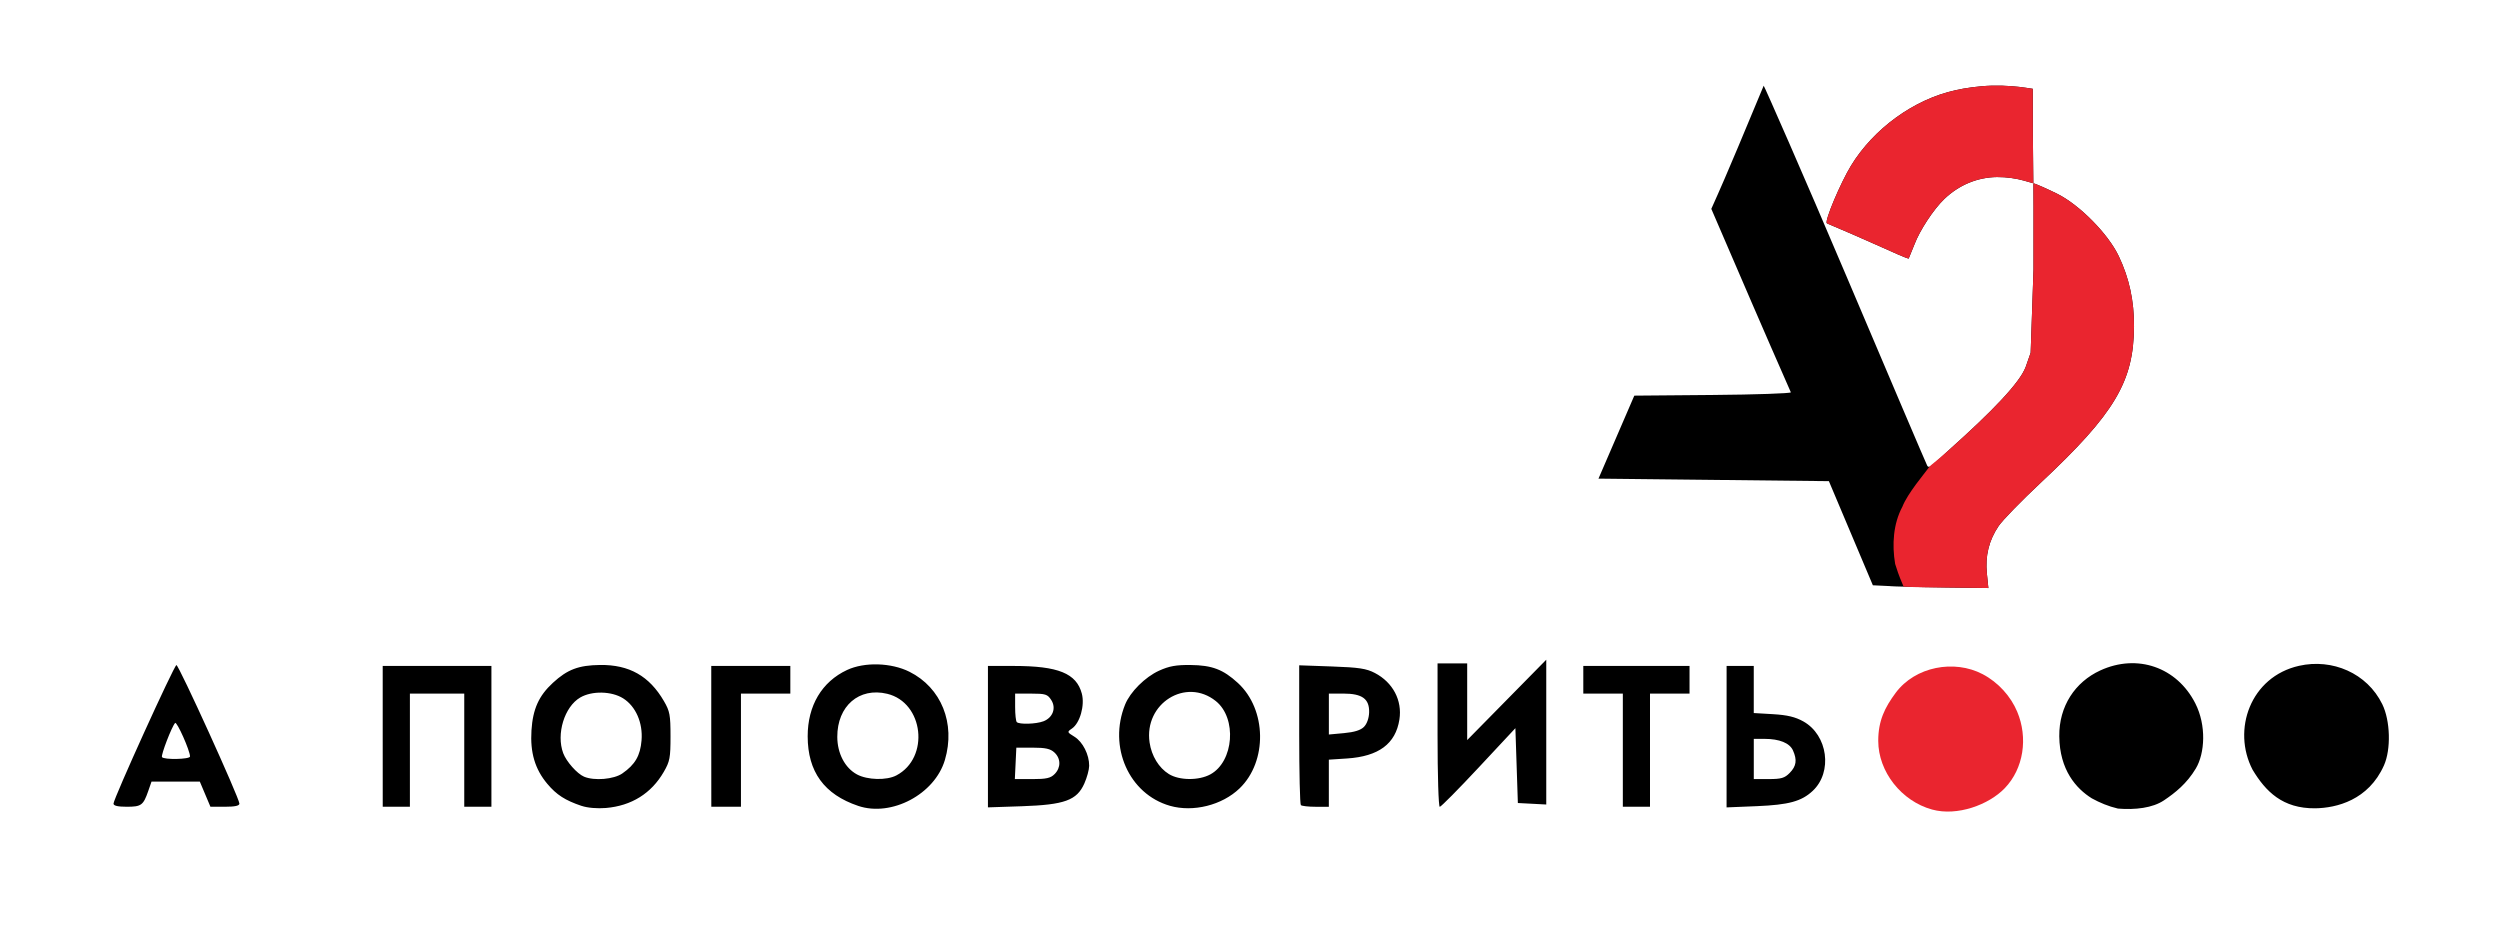
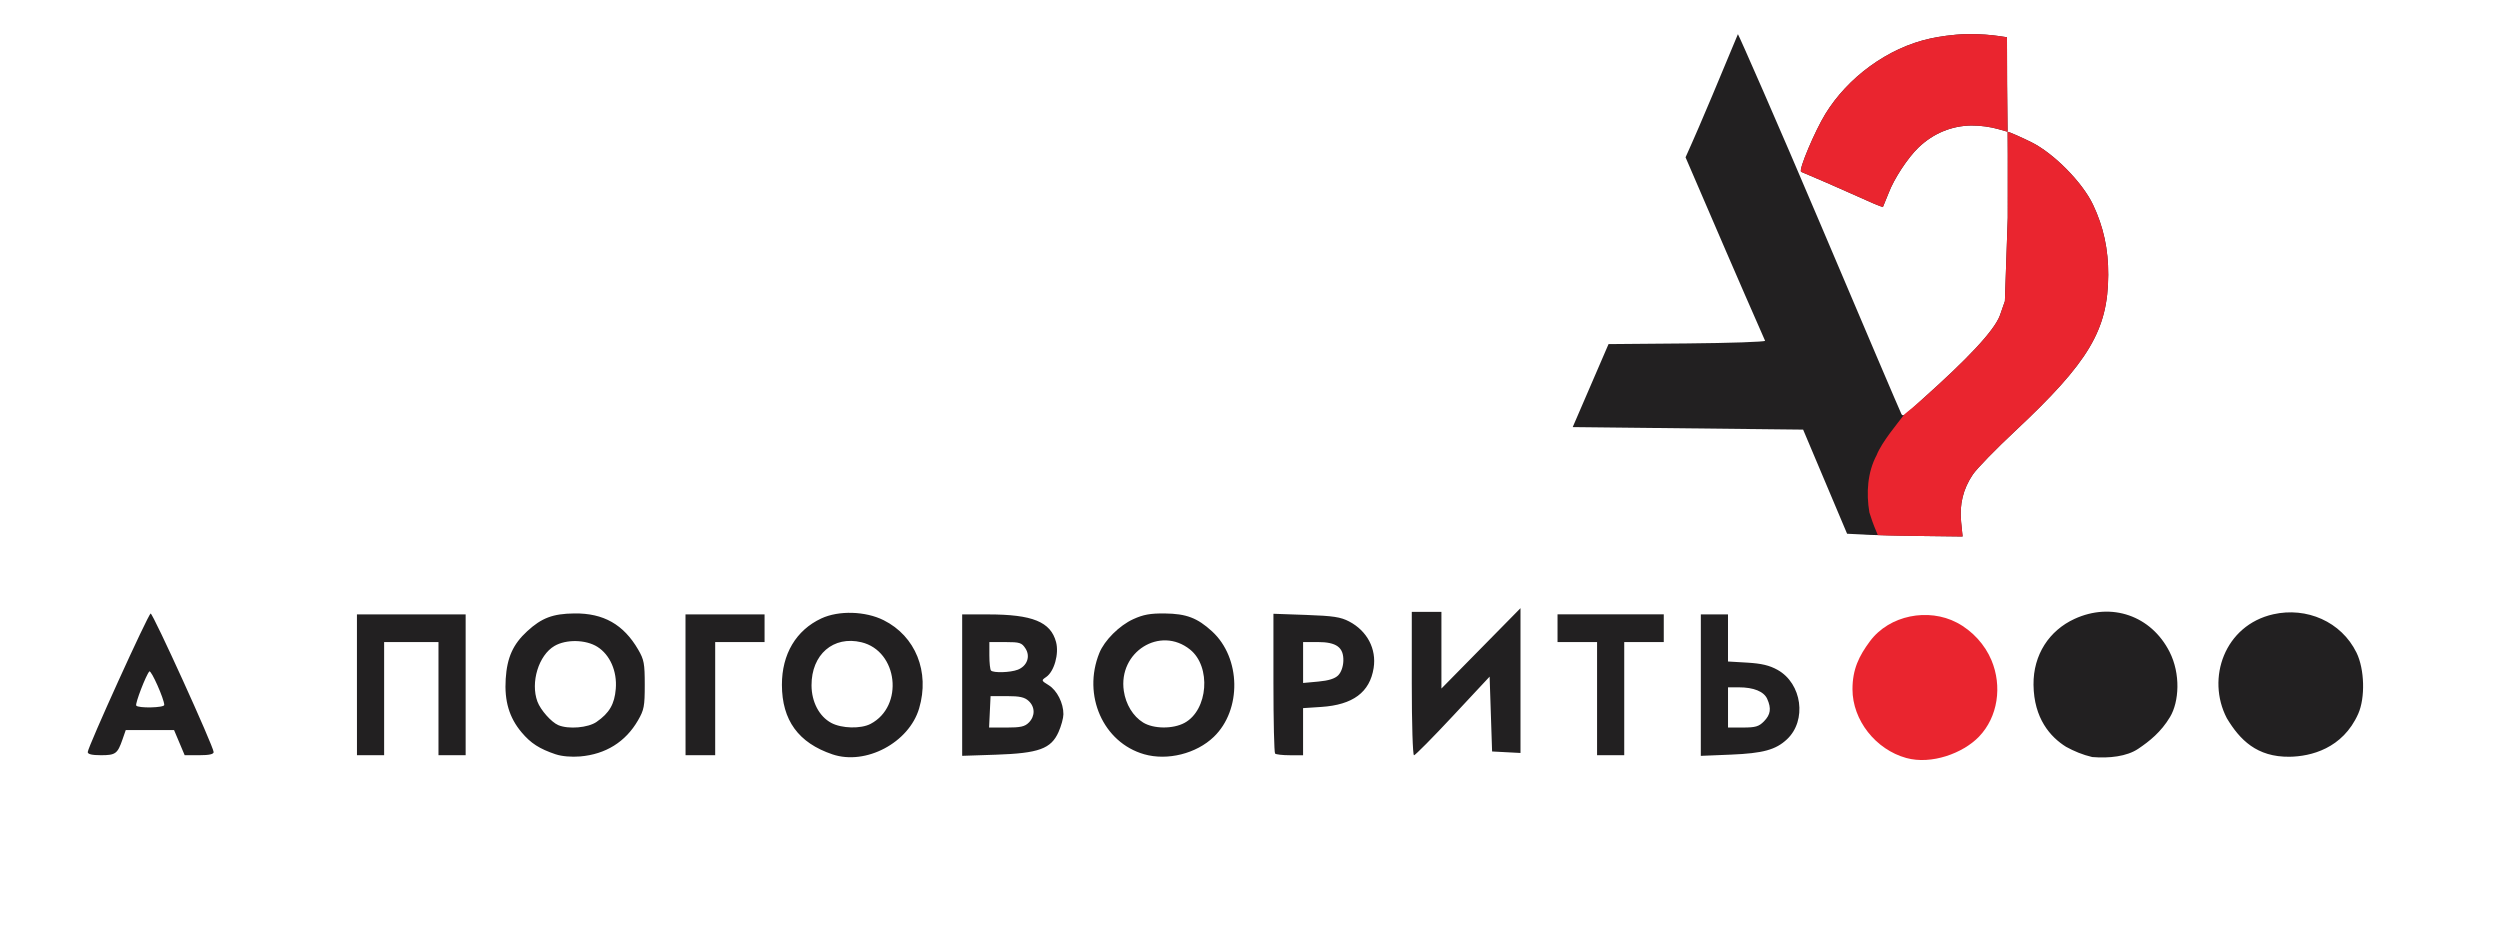
<svg xmlns="http://www.w3.org/2000/svg" width="97px" height="36px" viewBox="0 0 97 36" version="1.1" id="SVGRoot">
  <style id="style13932" />
  <defs id="defs11800" />
  <g id="layer1">
    <g id="g14297">
-       <path style="fill:#000000;stroke-width:1" d="m 22.565,31.269 c -0.637,-0.215 -0.97,-0.429 -1.329,-0.856 -0.479,-0.57 -0.67,-1.214 -0.615,-2.075 0.053,-0.828 0.285,-1.342 0.833,-1.846 0.563,-0.518 0.996,-0.681 1.83,-0.691 1.131,-0.014 1.91,0.428 2.477,1.403 0.228,0.392 0.255,0.537 0.255,1.366 0,0.834 -0.026,0.972 -0.262,1.38 -0.482,0.835 -1.254,1.316 -2.245,1.4 -0.335,0.028 -0.714,-0.004 -0.943,-0.082 z m 1.582,-1.26 c 0.496,-0.343 0.697,-0.69 0.745,-1.283 0.056,-0.682 -0.225,-1.322 -0.714,-1.63 -0.45,-0.283 -1.212,-0.298 -1.665,-0.033 -0.614,0.359 -0.937,1.415 -0.661,2.159 0.121,0.326 0.54,0.799 0.809,0.913 0.397,0.168 1.155,0.104 1.487,-0.126 z m 9.153,1.26 c -1.321,-0.445 -1.96,-1.324 -1.962,-2.699 -0.002,-1.189 0.549,-2.118 1.529,-2.575 0.675,-0.315 1.711,-0.285 2.419,0.069 1.238,0.619 1.796,2.004 1.376,3.422 -0.393,1.329 -2.071,2.219 -3.363,1.783 z m 1.479,-1.183 c 1.304,-0.686 1.064,-2.826 -0.356,-3.167 -1.089,-0.261 -1.94,0.474 -1.936,1.672 0.002,0.642 0.296,1.204 0.764,1.457 0.403,0.218 1.151,0.237 1.528,0.038 z m 10.615,1.179 c -1.591,-0.455 -2.403,-2.287 -1.74,-3.928 0.199,-0.492 0.775,-1.067 1.317,-1.314 0.391,-0.178 0.662,-0.227 1.221,-0.221 0.837,0.009 1.266,0.172 1.838,0.697 1.12,1.028 1.153,3.042 0.066,4.09 -0.677,0.653 -1.8,0.934 -2.703,0.676 z m 1.566,-1.218 c 0.915,-0.496 1.042,-2.183 0.213,-2.846 -1.16,-0.929 -2.792,0.093 -2.569,1.608 0.077,0.522 0.358,0.982 0.748,1.224 0.405,0.251 1.157,0.258 1.608,0.014 z m 34.201,0.928 c -0.606,-0.378 -1.247,-1.098 -1.261,-2.406 -0.013,-1.173 0.617,-2.107 1.589,-2.555 1.436,-0.662 2.975,-0.128 3.689,1.276 0.435,0.855 0.373,1.938 0.019,2.529 -0.351,0.587 -0.798,0.94 -1.234,1.234 -0.442,0.298 -1.123,0.375 -1.786,0.32 -0.373,-0.087 -0.706,-0.228 -1.016,-0.398 z m 6.24,-1.108 c -0.806,-1.547 -0.088,-3.608 1.804,-4.034 1.286,-0.289 2.635,0.28 3.228,1.491 0.312,0.638 0.343,1.75 0.065,2.373 -0.603,1.352 -1.843,1.653 -2.665,1.665 -1.269,0.015 -1.927,-0.655 -2.432,-1.495 z M 4.404,31.18 c 0.003,-0.195 2.347,-5.358 2.441,-5.375 0.087,-0.016 2.441,5.159 2.444,5.375 0.001,0.084 -0.174,0.122 -0.561,0.122 h -0.563 l -0.206,-0.488 -0.206,-0.488 h -0.937 -0.937 l -0.127,0.366 c -0.193,0.554 -0.269,0.61 -0.834,0.61 -0.349,0 -0.515,-0.039 -0.514,-0.122 z m 2.969,-1.828 c 0,-0.225 -0.511,-1.373 -0.579,-1.3 -0.13,0.14 -0.556,1.246 -0.509,1.323 0.067,0.11 1.088,0.089 1.088,-0.023 z m 7.476,-0.782 v -2.732 h 2.109 2.109 v 2.732 2.732 H 18.54 18.013 V 29.107 26.911 H 16.958 15.904 v 2.195 2.195 h -0.527 -0.527 z m 12.748,0 v -2.732 h 1.534 1.534 v 0.537 0.537 h -0.958 -0.958 v 2.195 2.195 h -0.575 -0.575 z m 10.735,0.013 v -2.744 h 1.002 c 1.728,0 2.432,0.287 2.641,1.073 0.121,0.456 -0.073,1.144 -0.383,1.355 -0.195,0.134 -0.194,0.139 0.098,0.319 0.322,0.199 0.573,0.697 0.57,1.127 -0.001,0.149 -0.086,0.46 -0.189,0.69 -0.29,0.65 -0.767,0.823 -2.421,0.879 l -1.318,0.044 z m 2.588,1.451 c 0.248,-0.253 0.244,-0.604 -0.01,-0.839 -0.156,-0.144 -0.347,-0.186 -0.839,-0.186 h -0.637 l -0.029,0.61 -0.029,0.61 h 0.676 c 0.548,0 0.712,-0.037 0.867,-0.195 z m -0.436,-2.047 c 0.367,-0.142 0.505,-0.516 0.304,-0.827 -0.144,-0.223 -0.221,-0.248 -0.78,-0.248 h -0.621 v 0.52 c 0,0.286 0.029,0.55 0.064,0.585 0.096,0.098 0.752,0.078 1.033,-0.031 z m 9.989,3.25 c -0.035,-0.036 -0.064,-1.271 -0.064,-2.744 v -2.679 l 1.27,0.045 c 1.052,0.037 1.338,0.081 1.668,0.254 0.699,0.366 1.066,1.064 0.95,1.805 -0.148,0.943 -0.804,1.43 -2.033,1.511 l -0.705,0.046 v 0.914 0.914 h -0.511 c -0.281,0 -0.54,-0.029 -0.575,-0.065 z m 2.451,-3.037 c 0.114,-0.116 0.191,-0.335 0.198,-0.557 0.015,-0.526 -0.266,-0.732 -0.998,-0.732 h -0.564 v 0.794 0.794 l 0.589,-0.054 c 0.403,-0.037 0.647,-0.114 0.776,-0.245 z m 2.853,0.321 V 25.741 h 0.575 0.575 v 1.487 1.487 l 1.534,-1.559 1.534,-1.559 v 2.809 2.809 l -0.551,-0.029 -0.551,-0.029 -0.048,-1.452 -0.048,-1.452 -1.424,1.526 c -0.783,0.839 -1.463,1.526 -1.51,1.526 -0.048,0 -0.086,-1.216 -0.086,-2.78 z m 7.189,0.585 v -2.195 h -0.767 -0.767 v -0.537 -0.537 h 2.061 2.061 v 0.537 0.537 h -0.767 -0.767 v 2.195 2.195 H 63.493 62.966 Z M 66.992,28.583 v -2.745 h 0.527 0.527 v 0.914 0.914 l 0.749,0.044 c 0.553,0.033 0.86,0.106 1.174,0.281 0.951,0.53 1.145,1.964 0.364,2.695 -0.434,0.406 -0.929,0.542 -2.168,0.593 l -1.174,0.048 z m 2.449,1.406 c 0.258,-0.263 0.293,-0.501 0.126,-0.873 -0.129,-0.287 -0.525,-0.448 -1.103,-0.448 h -0.417 v 0.78 0.78 h 0.579 c 0.487,0 0.617,-0.038 0.815,-0.239 z m 3.911,-7.247 -0.685,-0.033 -0.853,-2.02 -0.853,-2.02 -4.47,-0.049 -4.47,-0.049 0.695,-1.61 0.695,-1.61 3.037,-0.026 c 1.67,-0.014 3.037,-0.061 3.037,-0.103 -1.121,-2.546 -1.885,-4.332 -3.086,-7.118 0.699,-1.547 1.392,-3.253 2.032,-4.779 0.038,0.043 1.538,3.448 3.211,7.392 1.673,3.944 3.082,7.25 3.132,7.346 0.08,0.156 0.246,-0.066 0.855,-0.611 1.656,-1.481 2.737,-2.597 2.967,-3.213 l 0.193,-0.552 0.111,-3.238 c 0.007,-2.003 -0.004,-3.336 -0.004,-3.336 0.056,0 0.579,0.234 0.928,0.408 0.867,0.432 1.976,1.557 2.385,2.421 0.407,0.858 0.596,1.727 0.591,2.727 -0.011,2.135 -0.754,3.38 -3.612,6.054 -0.752,0.703 -1.492,1.463 -1.644,1.69 -0.374,0.553 -0.522,1.156 -0.452,1.842 l 0.057,0.561 -1.556,-0.019 c -0.591,-0.007 -1.255,-0.021 -1.734,-0.035 -0.214,-0.006 -0.391,-0.009 -0.508,-0.018 z M 71.876,9.091 c -0.996,-0.432 -0.973,-0.409 -0.996,-0.432 -0.09,-0.092 0.537,-1.573 0.942,-2.235 0.864,-1.411 2.412,-2.568 4.078,-2.931 0.33,-0.072 0.866,-0.156 1.389,-0.17 0.523,-0.014 1.017,0.038 1.302,0.08 l 0.28,0.042 0.005,1.814 0.018,1.853 -0.372,-0.106 C 78.247,6.928 77.856,6.866 77.486,6.87 c -0.763,0.009 -1.477,0.306 -2.048,0.853 -0.423,0.405 -0.955,1.225 -1.156,1.757 -0.082,0.219 -0.185,0.437 -0.226,0.555 -0.058,-0.004 -0.589,-0.233 -1.264,-0.54 z" id="path13954" />
-       <path style="fill:#ea252f;fill-opacity:1;stroke-width:1" d="m 73.532,21.882 c -0.127,-0.749 -0.075,-1.558 0.282,-2.225 0.197,-0.508 0.862,-1.292 1.026,-1.517 0.094,-0.129 0.18,-0.143 0.789,-0.688 1.656,-1.481 2.737,-2.597 2.967,-3.213 l 0.193,-0.552 0.111,-3.238 c 0.007,-2.003 -0.004,-3.336 -0.004,-3.336 0.056,0 0.579,0.234 0.928,0.408 0.867,0.432 1.976,1.557 2.385,2.421 0.407,0.858 0.596,1.727 0.591,2.727 -0.011,2.135 -0.754,3.38 -3.612,6.054 -0.752,0.703 -1.492,1.463 -1.644,1.69 -0.374,0.553 -0.522,1.156 -0.452,1.842 l 0.057,0.561 -1.556,-0.019 c -0.591,-0.007 -1.192,-0.006 -1.734,-0.035 v 0 C 73.756,22.492 73.709,22.446 73.532,21.882 Z M 71.876,9.091 c -0.996,-0.432 -0.973,-0.409 -0.996,-0.432 -0.09,-0.092 0.537,-1.573 0.942,-2.235 0.864,-1.411 2.412,-2.568 4.078,-2.931 0.33,-0.072 0.866,-0.156 1.389,-0.17 0.523,-0.014 1.017,0.038 1.302,0.08 l 0.28,0.042 0.005,1.814 0.018,1.853 -0.372,-0.106 c -0.276,-0.078 -0.668,-0.14 -1.037,-0.136 -0.763,0.009 -1.477,0.306 -2.048,0.853 -0.423,0.405 -0.955,1.225 -1.156,1.757 -0.082,0.219 -0.185,0.437 -0.226,0.555 -0.058,-0.004 -0.589,-0.233 -1.264,-0.54 z" id="path13954-0" />
-       <path style="fill:#ea252f;fill-opacity:1;stroke-width:1" d="m 74.964,31.41 c -1.187,-0.327 -2.088,-1.467 -2.088,-2.666 0,-0.776 0.252,-1.291 0.677,-1.863 0.757,-1.019 2.27,-1.302 3.372,-0.724 0.613,0.321 1.094,0.865 1.342,1.456 0.425,1.011 0.254,2.205 -0.484,2.971 -0.619,0.642 -1.842,1.095 -2.819,0.826 z" id="path13954-6" />
+       <g id="g2401" transform="translate(-0.9997737,-1.999812)">
+         <path style="fill:#222021;fill-opacity:1;stroke-width:1" d="m 22.565,31.269 c -0.637,-0.215 -0.97,-0.429 -1.329,-0.856 -0.479,-0.57 -0.67,-1.214 -0.615,-2.075 0.053,-0.828 0.285,-1.342 0.833,-1.846 0.563,-0.518 0.996,-0.681 1.83,-0.691 1.131,-0.014 1.91,0.428 2.477,1.403 0.228,0.392 0.255,0.537 0.255,1.366 0,0.834 -0.026,0.972 -0.262,1.38 -0.482,0.835 -1.254,1.316 -2.245,1.4 -0.335,0.028 -0.714,-0.004 -0.943,-0.082 z m 1.582,-1.26 c 0.496,-0.343 0.697,-0.69 0.745,-1.283 0.056,-0.682 -0.225,-1.322 -0.714,-1.63 -0.45,-0.283 -1.212,-0.298 -1.665,-0.033 -0.614,0.359 -0.937,1.415 -0.661,2.159 0.121,0.326 0.54,0.799 0.809,0.913 0.397,0.168 1.155,0.104 1.487,-0.126 z m 9.153,1.26 c -1.321,-0.445 -1.96,-1.324 -1.962,-2.699 -0.002,-1.189 0.549,-2.118 1.529,-2.575 0.675,-0.315 1.711,-0.285 2.419,0.069 1.238,0.619 1.796,2.004 1.376,3.422 -0.393,1.329 -2.071,2.219 -3.363,1.783 z m 1.479,-1.183 c 1.304,-0.686 1.064,-2.826 -0.356,-3.167 -1.089,-0.261 -1.94,0.474 -1.936,1.672 0.002,0.642 0.296,1.204 0.764,1.457 0.403,0.218 1.151,0.237 1.528,0.038 z m 10.615,1.179 c -1.591,-0.455 -2.403,-2.287 -1.74,-3.928 0.199,-0.492 0.775,-1.067 1.317,-1.314 0.391,-0.178 0.662,-0.227 1.221,-0.221 0.837,0.009 1.266,0.172 1.838,0.697 1.12,1.028 1.153,3.042 0.066,4.09 -0.677,0.653 -1.8,0.934 -2.703,0.676 z m 1.566,-1.218 c 0.915,-0.496 1.042,-2.183 0.213,-2.846 -1.16,-0.929 -2.792,0.093 -2.569,1.608 0.077,0.522 0.358,0.982 0.748,1.224 0.405,0.251 1.157,0.258 1.608,0.014 z m 34.201,0.928 c -0.606,-0.378 -1.247,-1.098 -1.261,-2.406 -0.013,-1.173 0.617,-2.107 1.589,-2.555 1.436,-0.662 2.975,-0.128 3.689,1.276 0.435,0.855 0.373,1.938 0.019,2.529 -0.351,0.587 -0.798,0.94 -1.234,1.234 -0.442,0.298 -1.123,0.375 -1.786,0.32 -0.373,-0.087 -0.706,-0.228 -1.016,-0.398 z m 6.24,-1.108 c -0.806,-1.547 -0.088,-3.608 1.804,-4.034 1.286,-0.289 2.635,0.28 3.228,1.491 0.312,0.638 0.343,1.75 0.065,2.373 -0.603,1.352 -1.843,1.653 -2.665,1.665 -1.269,0.015 -1.927,-0.655 -2.432,-1.495 z M 4.404,31.18 c 0.003,-0.195 2.347,-5.358 2.441,-5.375 0.087,-0.016 2.441,5.159 2.444,5.375 0.001,0.084 -0.174,0.122 -0.561,0.122 h -0.563 l -0.206,-0.488 -0.206,-0.488 h -0.937 -0.937 l -0.127,0.366 c -0.193,0.554 -0.269,0.61 -0.834,0.61 -0.349,0 -0.515,-0.039 -0.514,-0.122 z m 2.969,-1.828 c 0,-0.225 -0.511,-1.373 -0.579,-1.3 -0.13,0.14 -0.556,1.246 -0.509,1.323 0.067,0.11 1.088,0.089 1.088,-0.023 z m 7.476,-0.782 v -2.732 h 2.109 2.109 v 2.732 2.732 H 18.54 18.013 V 29.107 26.911 H 16.958 15.904 v 2.195 2.195 h -0.527 -0.527 z m 12.748,0 v -2.732 h 1.534 1.534 v 0.537 0.537 h -0.958 -0.958 v 2.195 2.195 h -0.575 -0.575 z m 10.735,0.013 v -2.744 h 1.002 c 1.728,0 2.432,0.287 2.641,1.073 0.121,0.456 -0.073,1.144 -0.383,1.355 -0.195,0.134 -0.194,0.139 0.098,0.319 0.322,0.199 0.573,0.697 0.57,1.127 -0.001,0.149 -0.086,0.46 -0.189,0.69 -0.29,0.65 -0.767,0.823 -2.421,0.879 l -1.318,0.044 z m 2.588,1.451 c 0.248,-0.253 0.244,-0.604 -0.01,-0.839 -0.156,-0.144 -0.347,-0.186 -0.839,-0.186 h -0.637 l -0.029,0.61 -0.029,0.61 h 0.676 c 0.548,0 0.712,-0.037 0.867,-0.195 z m -0.436,-2.047 c 0.367,-0.142 0.505,-0.516 0.304,-0.827 -0.144,-0.223 -0.221,-0.248 -0.78,-0.248 h -0.621 v 0.52 c 0,0.286 0.029,0.55 0.064,0.585 0.096,0.098 0.752,0.078 1.033,-0.031 z m 9.989,3.25 c -0.035,-0.036 -0.064,-1.271 -0.064,-2.744 v -2.679 l 1.27,0.045 c 1.052,0.037 1.338,0.081 1.668,0.254 0.699,0.366 1.066,1.064 0.95,1.805 -0.148,0.943 -0.804,1.43 -2.033,1.511 l -0.705,0.046 v 0.914 0.914 h -0.511 c -0.281,0 -0.54,-0.029 -0.575,-0.065 z m 2.451,-3.037 c 0.114,-0.116 0.191,-0.335 0.198,-0.557 0.015,-0.526 -0.266,-0.732 -0.998,-0.732 h -0.564 v 0.794 0.794 l 0.589,-0.054 c 0.403,-0.037 0.647,-0.114 0.776,-0.245 z m 2.853,0.321 V 25.741 h 0.575 0.575 v 1.487 1.487 l 1.534,-1.559 1.534,-1.559 v 2.809 2.809 l -0.551,-0.029 -0.551,-0.029 -0.048,-1.452 -0.048,-1.452 -1.424,1.526 c -0.783,0.839 -1.463,1.526 -1.51,1.526 -0.048,0 -0.086,-1.216 -0.086,-2.78 z m 7.189,0.585 v -2.195 h -0.767 -0.767 v -0.537 -0.537 h 2.061 2.061 v 0.537 0.537 h -0.767 -0.767 v 2.195 2.195 H 63.493 62.966 Z M 66.992,28.583 v -2.745 h 0.527 0.527 v 0.914 0.914 l 0.749,0.044 c 0.553,0.033 0.86,0.106 1.174,0.281 0.951,0.53 1.145,1.964 0.364,2.695 -0.434,0.406 -0.929,0.542 -2.168,0.593 l -1.174,0.048 z m 2.449,1.406 c 0.258,-0.263 0.293,-0.501 0.126,-0.873 -0.129,-0.287 -0.525,-0.448 -1.103,-0.448 h -0.417 v 0.78 0.78 h 0.579 c 0.487,0 0.617,-0.038 0.815,-0.239 z m 3.911,-7.247 -0.685,-0.033 -0.853,-2.02 -0.853,-2.02 -4.47,-0.049 -4.47,-0.049 0.695,-1.61 0.695,-1.61 3.037,-0.026 c 1.67,-0.014 3.037,-0.061 3.037,-0.103 -1.121,-2.546 -1.885,-4.332 -3.086,-7.118 0.699,-1.547 1.392,-3.253 2.032,-4.779 0.038,0.043 1.538,3.448 3.211,7.392 1.673,3.944 3.082,7.25 3.132,7.346 0.08,0.156 0.246,-0.066 0.855,-0.611 1.656,-1.481 2.737,-2.597 2.967,-3.213 l 0.193,-0.552 0.111,-3.238 c 0.007,-2.003 -0.004,-3.336 -0.004,-3.336 0.056,0 0.579,0.234 0.928,0.408 0.867,0.432 1.976,1.557 2.385,2.421 0.407,0.858 0.596,1.727 0.591,2.727 -0.011,2.135 -0.754,3.38 -3.612,6.054 -0.752,0.703 -1.492,1.463 -1.644,1.69 -0.374,0.553 -0.522,1.156 -0.452,1.842 l 0.057,0.561 -1.556,-0.019 c -0.591,-0.007 -1.255,-0.021 -1.734,-0.035 -0.214,-0.006 -0.391,-0.009 -0.508,-0.018 z M 71.876,9.091 c -0.996,-0.432 -0.973,-0.409 -0.996,-0.432 -0.09,-0.092 0.537,-1.573 0.942,-2.235 0.864,-1.411 2.412,-2.568 4.078,-2.931 0.33,-0.072 0.866,-0.156 1.389,-0.17 0.523,-0.014 1.017,0.038 1.302,0.08 l 0.28,0.042 0.005,1.814 0.018,1.853 -0.372,-0.106 C 78.247,6.928 77.856,6.866 77.486,6.87 c -0.763,0.009 -1.477,0.306 -2.048,0.853 -0.423,0.405 -0.955,1.225 -1.156,1.757 -0.082,0.219 -0.185,0.437 -0.226,0.555 -0.058,-0.004 -0.589,-0.233 -1.264,-0.54 z" id="path13954" />
+         <path style="fill:#ea252f;fill-opacity:1;stroke-width:1" d="m 73.532,21.882 c -0.127,-0.749 -0.075,-1.558 0.282,-2.225 0.197,-0.508 0.862,-1.292 1.026,-1.517 0.094,-0.129 0.18,-0.143 0.789,-0.688 1.656,-1.481 2.737,-2.597 2.967,-3.213 l 0.193,-0.552 0.111,-3.238 c 0.007,-2.003 -0.004,-3.336 -0.004,-3.336 0.056,0 0.579,0.234 0.928,0.408 0.867,0.432 1.976,1.557 2.385,2.421 0.407,0.858 0.596,1.727 0.591,2.727 -0.011,2.135 -0.754,3.38 -3.612,6.054 -0.752,0.703 -1.492,1.463 -1.644,1.69 -0.374,0.553 -0.522,1.156 -0.452,1.842 l 0.057,0.561 -1.556,-0.019 c -0.591,-0.007 -1.192,-0.006 -1.734,-0.035 v 0 C 73.756,22.492 73.709,22.446 73.532,21.882 Z M 71.876,9.091 c -0.996,-0.432 -0.973,-0.409 -0.996,-0.432 -0.09,-0.092 0.537,-1.573 0.942,-2.235 0.864,-1.411 2.412,-2.568 4.078,-2.931 0.33,-0.072 0.866,-0.156 1.389,-0.17 0.523,-0.014 1.017,0.038 1.302,0.08 l 0.28,0.042 0.005,1.814 0.018,1.853 -0.372,-0.106 c -0.276,-0.078 -0.668,-0.14 -1.037,-0.136 -0.763,0.009 -1.477,0.306 -2.048,0.853 -0.423,0.405 -0.955,1.225 -1.156,1.757 -0.082,0.219 -0.185,0.437 -0.226,0.555 -0.058,-0.004 -0.589,-0.233 -1.264,-0.54 z" id="path13954-0" />
+         <path style="fill:#ea252f;fill-opacity:1;stroke-width:1" d="m 74.964,31.41 c -1.187,-0.327 -2.088,-1.467 -2.088,-2.666 0,-0.776 0.252,-1.291 0.677,-1.863 0.757,-1.019 2.27,-1.302 3.372,-0.724 0.613,0.321 1.094,0.865 1.342,1.456 0.425,1.011 0.254,2.205 -0.484,2.971 -0.619,0.642 -1.842,1.095 -2.819,0.826 z" id="path13954-6" />
+       </g>
    </g>
  </g>
</svg>
